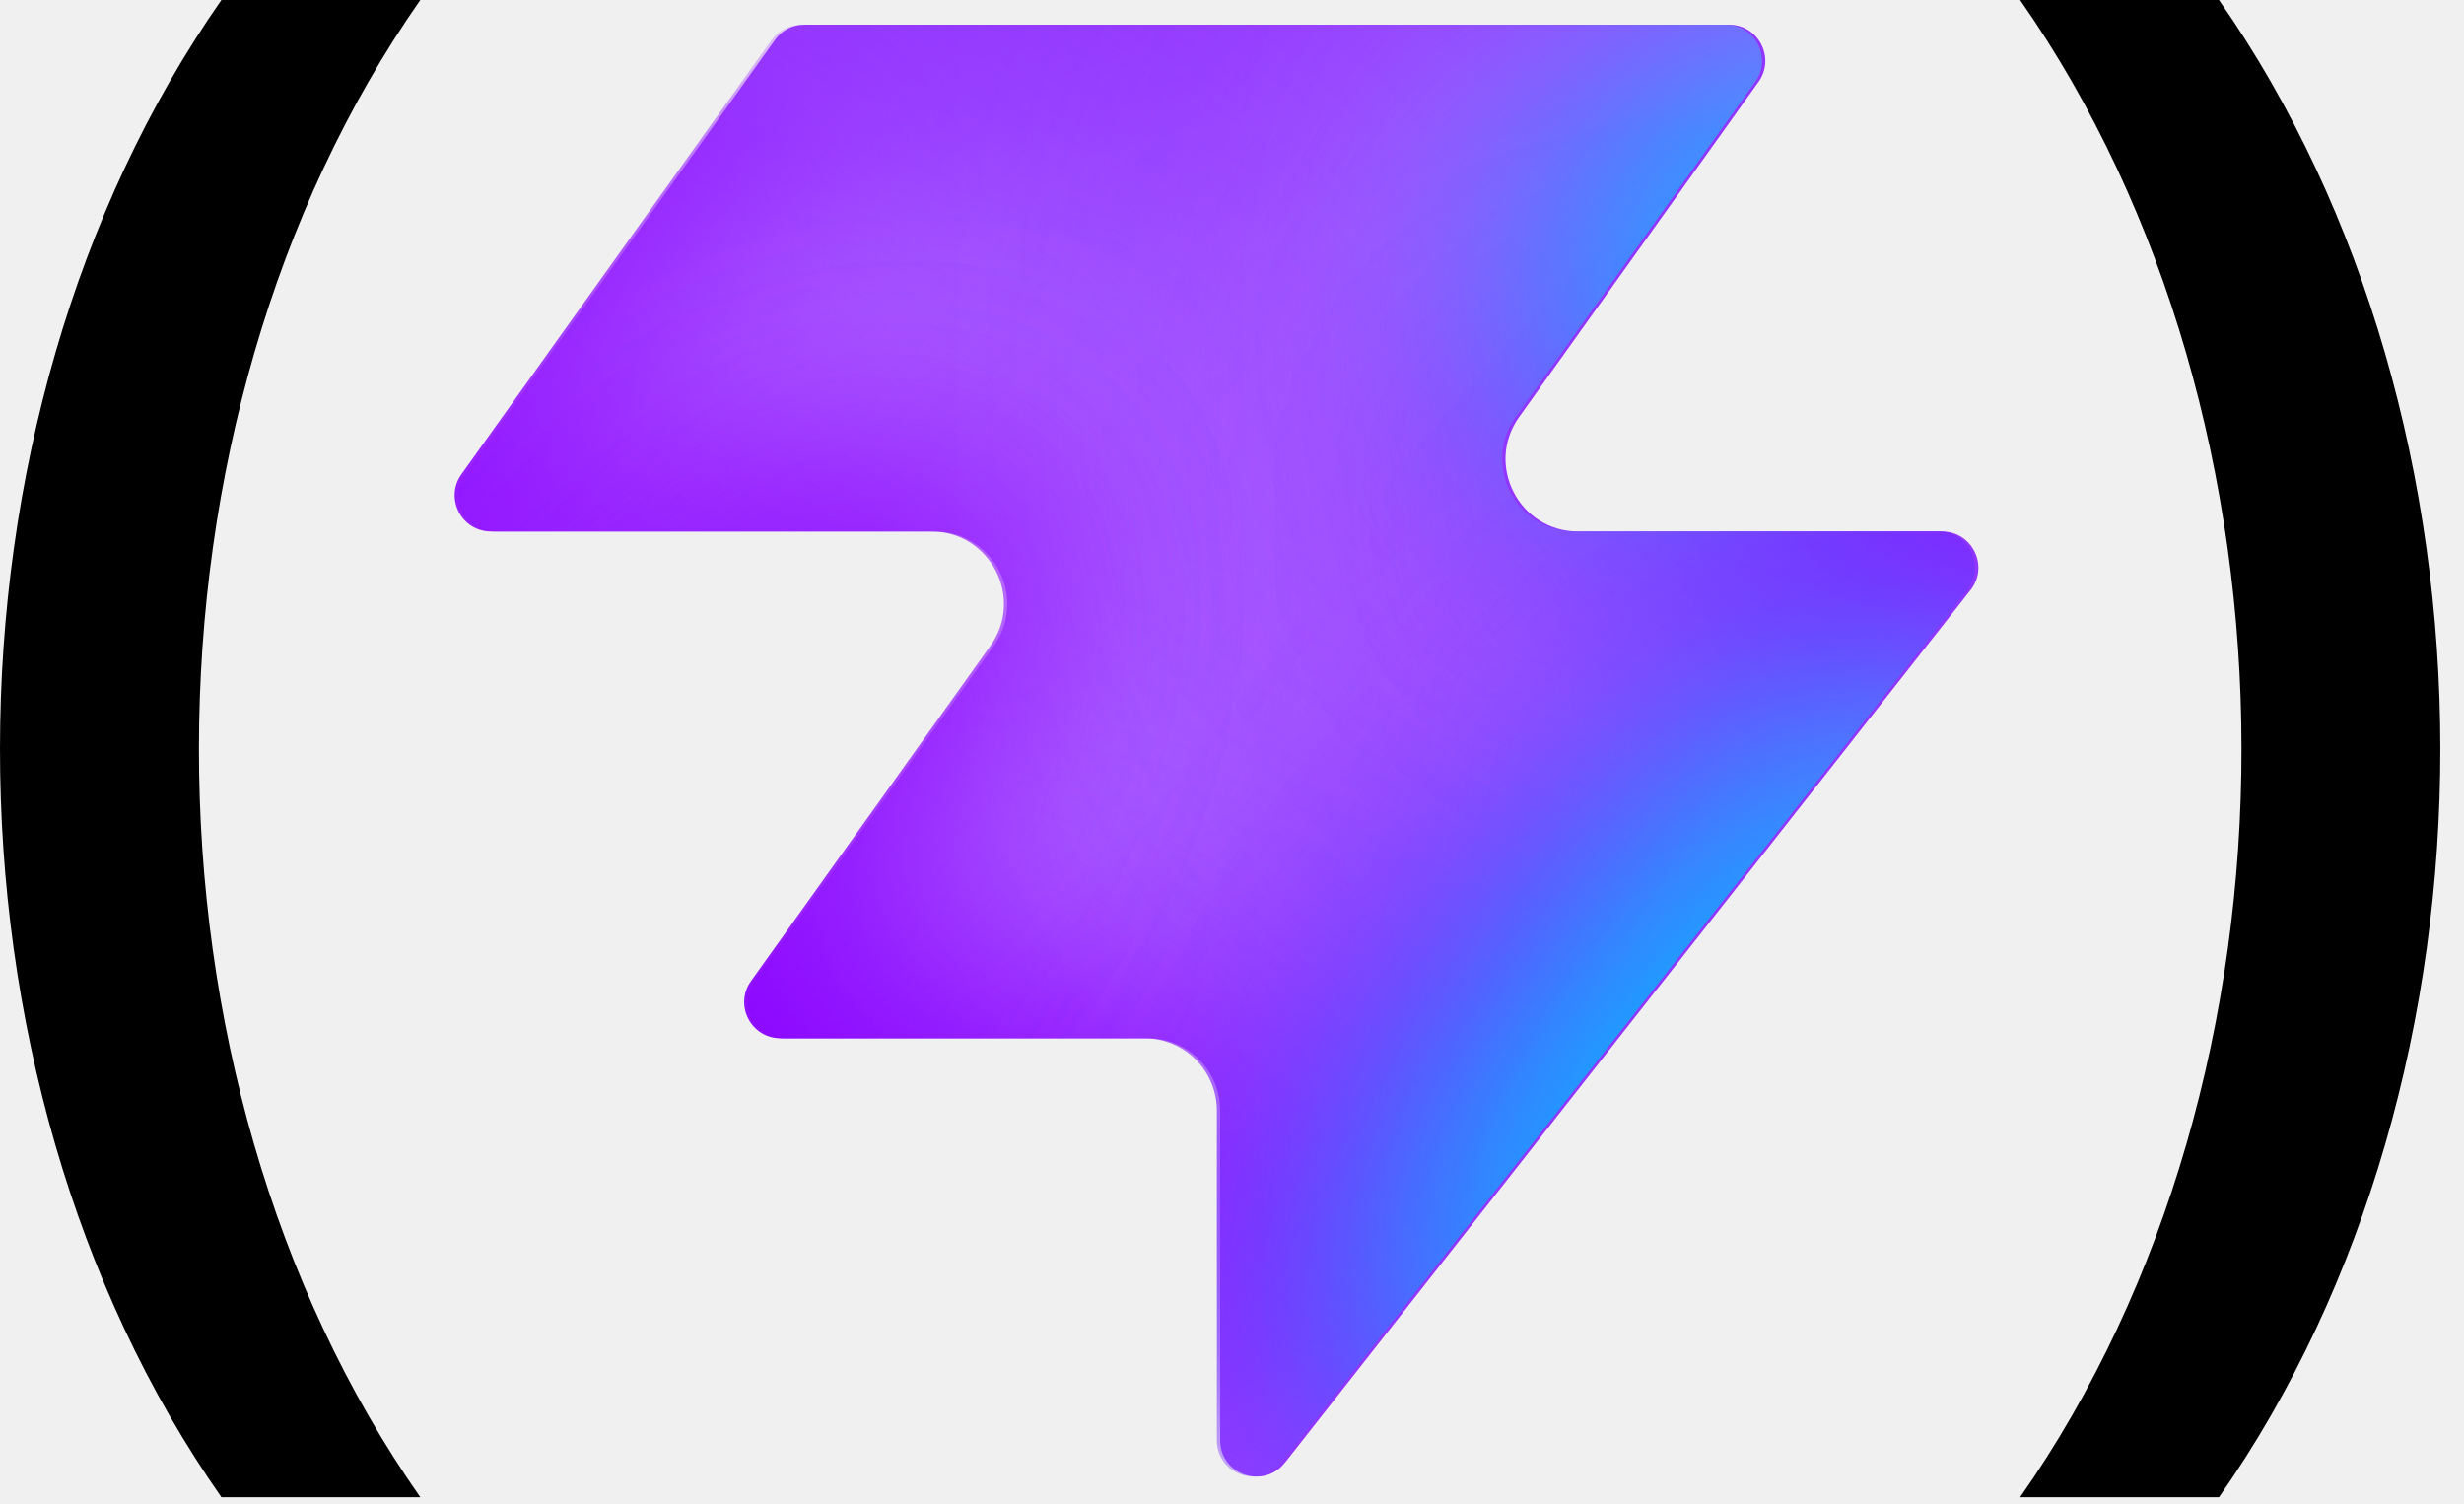
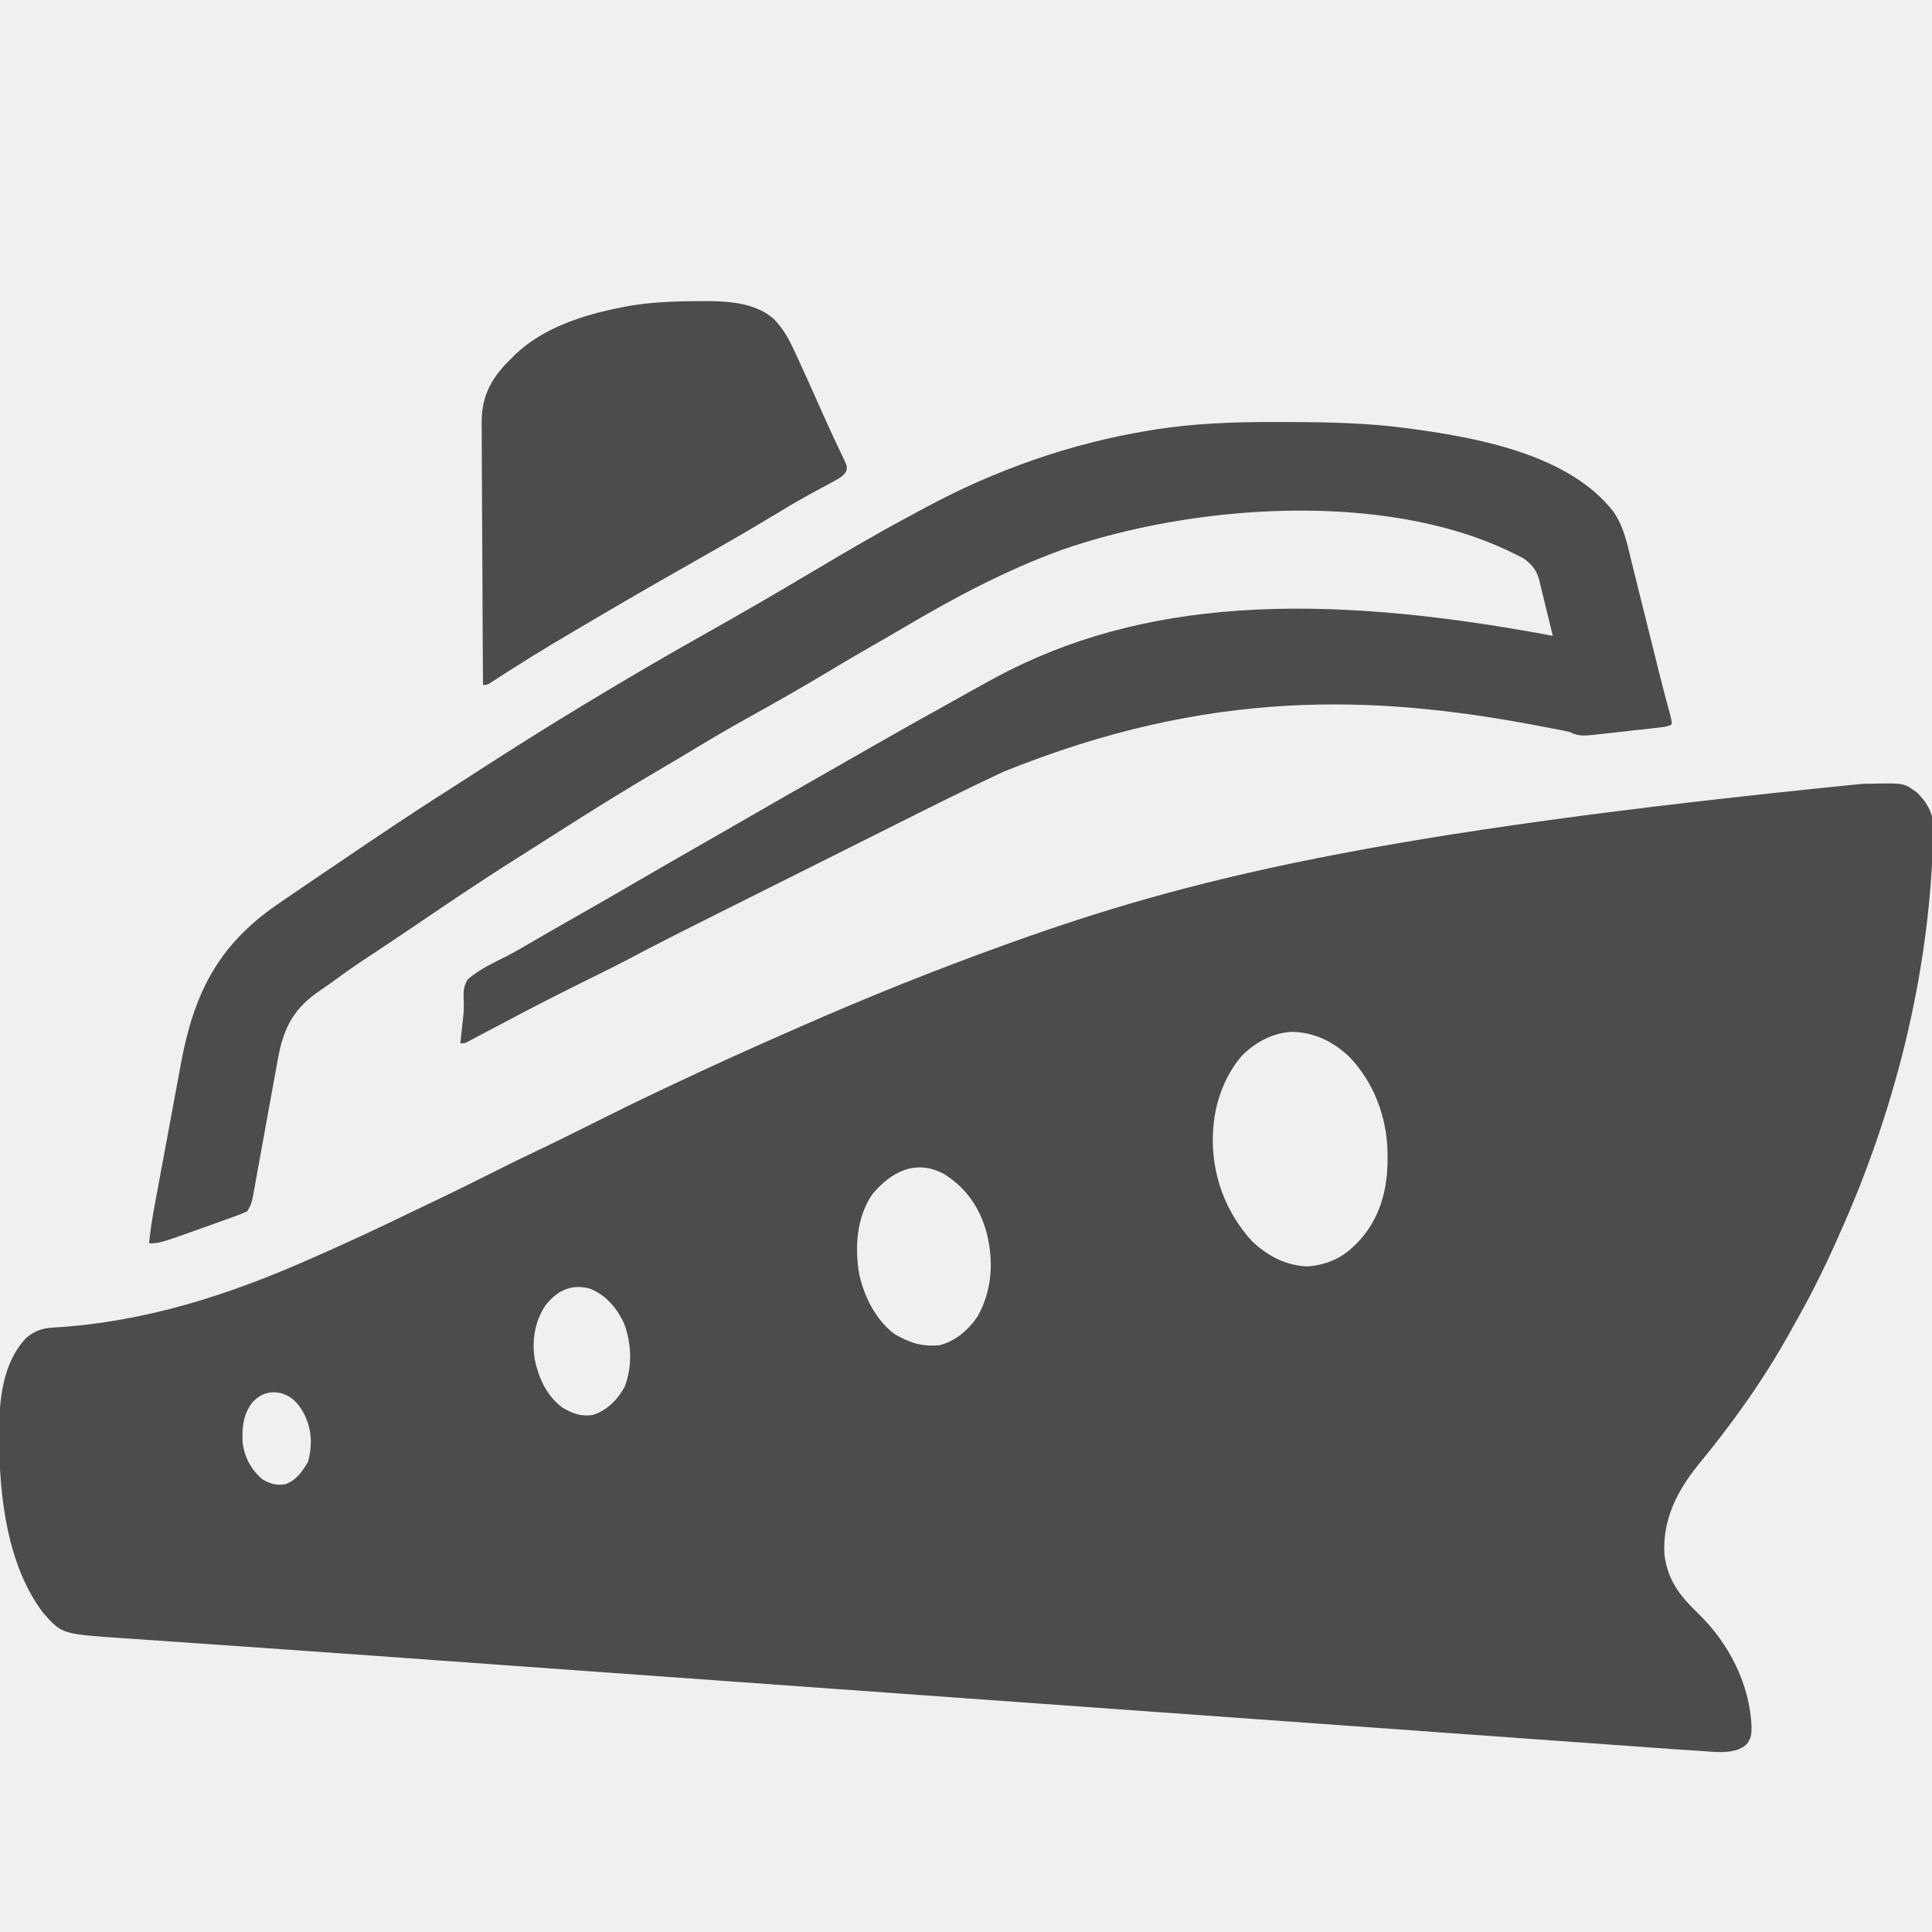
- <svg xmlns="http://www.w3.org/2000/svg" width="77" height="47" fill="none" aria-labelledby="vite-logo-title" viewBox="0 0 77 47">
-   <style>.parenthesis{fill:#000}@media (prefers-color-scheme:dark){.parenthesis{fill:#fff}}</style>
-   <path fill="#9135ff" d="M40.151 45.71c-.663.844-2.02.374-2.02-.699V34.708a2.26 2.26 0 0 0-2.262-2.262H24.493c-.92 0-1.457-1.04-.92-1.788l7.479-10.471c1.07-1.498 0-3.578-1.842-3.578H15.443c-.92 0-1.456-1.04-.92-1.788l9.696-13.576c.213-.297.556-.474.92-.474h28.894c.92 0 1.456 1.04.92 1.788l-7.48 10.472c-1.07 1.497 0 3.578 1.842 3.578h11.376c.944 0 1.474 1.087.89 1.83L40.153 45.712z" />
-   <mask id="a" width="48" height="47" x="14" y="0" maskUnits="userSpaceOnUse" style="mask-type:alpha">
-     <path fill="#000" d="M40.047 45.71c-.663.843-2.02.374-2.02-.699V34.708a2.26 2.26 0 0 0-2.262-2.262H24.389c-.92 0-1.457-1.04-.92-1.788l7.479-10.472c1.07-1.497 0-3.578-1.842-3.578H15.34c-.92 0-1.456-1.04-.92-1.788l9.696-13.575c.213-.297.556-.474.92-.474H53.93c.92 0 1.456 1.04.92 1.788L47.37 13.03c-1.07 1.498 0 3.578 1.842 3.578h11.376c.944 0 1.474 1.088.89 1.831L40.049 45.712z" />
-   </mask>
-   <g mask="url(#a)">
-     <g filter="url(#b)">
-       <ellipse cx="5.508" cy="14.704" fill="#eee6ff" rx="5.508" ry="14.704" transform="rotate(269.814 20.96 11.29)scale(-1 1)" />
-     </g>
-     <g filter="url(#c)">
-       <ellipse cx="10.399" cy="29.851" fill="#eee6ff" rx="10.399" ry="29.851" transform="rotate(89.814 -16.902 -8.275)scale(1 -1)" />
-     </g>
-     <g filter="url(#d)">
-       <ellipse cx="5.508" cy="30.487" fill="#8900ff" rx="5.508" ry="30.487" transform="rotate(89.814 -19.197 -7.127)scale(1 -1)" />
-     </g>
-     <g filter="url(#e)">
-       <ellipse cx="5.508" cy="30.599" fill="#8900ff" rx="5.508" ry="30.599" transform="rotate(89.814 -25.928 4.177)scale(1 -1)" />
-     </g>
-     <g filter="url(#f)">
-       <ellipse cx="5.508" cy="30.599" fill="#8900ff" rx="5.508" ry="30.599" transform="rotate(89.814 -25.738 5.52)scale(1 -1)" />
-     </g>
-     <g filter="url(#g)">
-       <ellipse cx="14.072" cy="22.078" fill="#eee6ff" rx="14.072" ry="22.078" transform="rotate(93.35 31.245 55.578)scale(-1 1)" />
-     </g>
-     <g filter="url(#h)">
-       <ellipse cx="3.47" cy="21.501" fill="#8900ff" rx="3.47" ry="21.501" transform="rotate(89.009 35.419 55.202)scale(-1 1)" />
-     </g>
-     <g filter="url(#i)">
-       <ellipse cx="3.47" cy="21.501" fill="#8900ff" rx="3.47" ry="21.501" transform="rotate(89.009 35.419 55.202)scale(-1 1)" />
-     </g>
-     <g filter="url(#j)">
-       <ellipse cx="14.592" cy="9.743" fill="#8900ff" rx="4.407" ry="29.108" transform="rotate(39.51 14.592 9.743)" />
-     </g>
-     <g filter="url(#k)">
-       <ellipse cx="61.728" cy="-5.321" fill="#8900ff" rx="4.407" ry="29.108" transform="rotate(37.892 61.728 -5.32)" />
-     </g>
-     <g filter="url(#l)">
-       <ellipse cx="55.618" cy="7.104" fill="#00c2ff" rx="5.971" ry="9.665" transform="rotate(37.892 55.618 7.104)" />
-     </g>
-     <g filter="url(#m)">
-       <ellipse cx="12.326" cy="39.103" fill="#8900ff" rx="4.407" ry="29.108" transform="rotate(37.892 12.326 39.103)" />
-     </g>
-     <g filter="url(#n)">
-       <ellipse cx="12.326" cy="39.103" fill="#8900ff" rx="4.407" ry="29.108" transform="rotate(37.892 12.326 39.103)" />
-     </g>
-     <g filter="url(#o)">
-       <ellipse cx="49.857" cy="30.678" fill="#8900ff" rx="4.407" ry="29.108" transform="rotate(37.892 49.857 30.678)" />
-     </g>
-     <g filter="url(#p)">
-       <ellipse cx="52.623" cy="33.171" fill="#00c2ff" rx="5.971" ry="15.297" transform="rotate(37.892 52.623 33.17)" />
-     </g>
-   </g>
-   <path d="M6.919 0c-9.198 13.166-9.252 33.575 0 46.789h6.215c-9.25-13.214-9.196-33.623 0-46.789zm62.424 0h-6.215c9.198 13.166 9.252 33.575 0 46.789h6.215c9.25-13.214 9.196-33.623 0-46.789" class="parenthesis" />
-   <defs>
-     <filter id="b" width="60.045" height="41.654" x="-5.564" y="16.92" color-interpolation-filters="sRGB" filterUnits="userSpaceOnUse">
-       <feFlood flood-opacity="0" result="BackgroundImageFix" />
-       <feBlend in="SourceGraphic" in2="BackgroundImageFix" result="shape" />
-       <feGaussianBlur result="effect1_foregroundBlur_2002_17286" stdDeviation="7.659" />
-     </filter>
-     <filter id="c" width="90.34" height="51.437" x="-40.407" y="-6.762" color-interpolation-filters="sRGB" filterUnits="userSpaceOnUse">
-       <feFlood flood-opacity="0" result="BackgroundImageFix" />
-       <feBlend in="SourceGraphic" in2="BackgroundImageFix" result="shape" />
-       <feGaussianBlur result="effect1_foregroundBlur_2002_17286" stdDeviation="7.659" />
-     </filter>
-     <filter id="d" width="79.355" height="29.4" x="-35.435" y="2.801" color-interpolation-filters="sRGB" filterUnits="userSpaceOnUse">
-       <feFlood flood-opacity="0" result="BackgroundImageFix" />
-       <feBlend in="SourceGraphic" in2="BackgroundImageFix" result="shape" />
-       <feGaussianBlur result="effect1_foregroundBlur_2002_17286" stdDeviation="4.596" />
-     </filter>
-     <filter id="e" width="79.579" height="29.4" x="-30.84" y="20.8" color-interpolation-filters="sRGB" filterUnits="userSpaceOnUse">
-       <feFlood flood-opacity="0" result="BackgroundImageFix" />
-       <feBlend in="SourceGraphic" in2="BackgroundImageFix" result="shape" />
-       <feGaussianBlur result="effect1_foregroundBlur_2002_17286" stdDeviation="4.596" />
-     </filter>
-     <filter id="f" width="79.579" height="29.4" x="-29.307" y="21.949" color-interpolation-filters="sRGB" filterUnits="userSpaceOnUse">
-       <feFlood flood-opacity="0" result="BackgroundImageFix" />
-       <feBlend in="SourceGraphic" in2="BackgroundImageFix" result="shape" />
-       <feGaussianBlur result="effect1_foregroundBlur_2002_17286" stdDeviation="4.596" />
-     </filter>
-     <filter id="g" width="74.749" height="58.852" x="29.961" y="-17.13" color-interpolation-filters="sRGB" filterUnits="userSpaceOnUse">
-       <feFlood flood-opacity="0" result="BackgroundImageFix" />
-       <feBlend in="SourceGraphic" in2="BackgroundImageFix" result="shape" />
-       <feGaussianBlur result="effect1_foregroundBlur_2002_17286" stdDeviation="7.659" />
-     </filter>
-     <filter id="h" width="61.377" height="25.362" x="37.754" y="3.055" color-interpolation-filters="sRGB" filterUnits="userSpaceOnUse">
-       <feFlood flood-opacity="0" result="BackgroundImageFix" />
-       <feBlend in="SourceGraphic" in2="BackgroundImageFix" result="shape" />
-       <feGaussianBlur result="effect1_foregroundBlur_2002_17286" stdDeviation="4.596" />
-     </filter>
-     <filter id="i" width="61.377" height="25.362" x="37.754" y="3.055" color-interpolation-filters="sRGB" filterUnits="userSpaceOnUse">
-       <feFlood flood-opacity="0" result="BackgroundImageFix" />
-       <feBlend in="SourceGraphic" in2="BackgroundImageFix" result="shape" />
-       <feGaussianBlur result="effect1_foregroundBlur_2002_17286" stdDeviation="4.596" />
-     </filter>
-     <filter id="j" width="56.045" height="63.649" x="-13.43" y="-22.082" color-interpolation-filters="sRGB" filterUnits="userSpaceOnUse">
-       <feFlood flood-opacity="0" result="BackgroundImageFix" />
-       <feBlend in="SourceGraphic" in2="BackgroundImageFix" result="shape" />
-       <feGaussianBlur result="effect1_foregroundBlur_2002_17286" stdDeviation="4.596" />
-     </filter>
-     <filter id="k" width="54.814" height="64.646" x="34.321" y="-37.644" color-interpolation-filters="sRGB" filterUnits="userSpaceOnUse">
-       <feFlood flood-opacity="0" result="BackgroundImageFix" />
-       <feBlend in="SourceGraphic" in2="BackgroundImageFix" result="shape" />
-       <feGaussianBlur result="effect1_foregroundBlur_2002_17286" stdDeviation="4.596" />
-     </filter>
-     <filter id="l" width="33.541" height="35.313" x="38.847" y="-10.552" color-interpolation-filters="sRGB" filterUnits="userSpaceOnUse">
-       <feFlood flood-opacity="0" result="BackgroundImageFix" />
-       <feBlend in="SourceGraphic" in2="BackgroundImageFix" result="shape" />
-       <feGaussianBlur result="effect1_foregroundBlur_2002_17286" stdDeviation="4.596" />
-     </filter>
-     <filter id="m" width="54.814" height="64.646" x="-15.081" y="6.78" color-interpolation-filters="sRGB" filterUnits="userSpaceOnUse">
-       <feFlood flood-opacity="0" result="BackgroundImageFix" />
-       <feBlend in="SourceGraphic" in2="BackgroundImageFix" result="shape" />
-       <feGaussianBlur result="effect1_foregroundBlur_2002_17286" stdDeviation="4.596" />
-     </filter>
-     <filter id="n" width="54.814" height="64.646" x="-15.081" y="6.78" color-interpolation-filters="sRGB" filterUnits="userSpaceOnUse">
-       <feFlood flood-opacity="0" result="BackgroundImageFix" />
-       <feBlend in="SourceGraphic" in2="BackgroundImageFix" result="shape" />
-       <feGaussianBlur result="effect1_foregroundBlur_2002_17286" stdDeviation="4.596" />
-     </filter>
-     <filter id="o" width="54.814" height="64.646" x="22.45" y="-1.645" color-interpolation-filters="sRGB" filterUnits="userSpaceOnUse">
-       <feFlood flood-opacity="0" result="BackgroundImageFix" />
-       <feBlend in="SourceGraphic" in2="BackgroundImageFix" result="shape" />
-       <feGaussianBlur result="effect1_foregroundBlur_2002_17286" stdDeviation="4.596" />
-     </filter>
-     <filter id="p" width="39.409" height="43.623" x="32.919" y="11.36" color-interpolation-filters="sRGB" filterUnits="userSpaceOnUse">
-       <feFlood flood-opacity="0" result="BackgroundImageFix" />
-       <feBlend in="SourceGraphic" in2="BackgroundImageFix" result="shape" />
-       <feGaussianBlur result="effect1_foregroundBlur_2002_17286" stdDeviation="4.596" />
-     </filter>
-   </defs>
+ <svg xmlns="http://www.w3.org/2000/svg" version="1.1" width="1024" height="1024">
+   <path d="M0 0 C1.79 -0.02 3.58 -0.06 5.37 -0.1 C22.18 -0.46 22.18 -0.46 29.06 4.59 C34.15 9.57 37.23 14.7 37.73 21.88 C37.72 23.83 37.68 25.77 37.6 27.72 C37.58 28.79 37.55 29.86 37.53 30.97 C35.41 101.72 17.05 174.15 -11.96 238.53 C-12.68 240.14 -12.68 240.14 -13.41 241.79 C-19.83 256.23 -26.76 270.27 -34.55 284.02 C-35.87 286.36 -37.17 288.71 -38.46 291.06 C-52.28 315.9 -68.91 339.15 -86.97 361.05 C-98.24 375.07 -105.88 390.15 -104.78 408.54 C-103.04 422.19 -96.53 430.41 -86.93 439.67 C-70.69 455.36 -59.44 477.14 -58.59 500.03 C-58.61 503.87 -58.88 506.16 -61.34 509.15 C-67.93 515.12 -79.71 512.78 -88.14 512.38 C-96.24 511.91 -104.34 511.32 -112.44 510.73 C-116.14 510.46 -119.84 510.19 -123.55 509.93 C-130.02 509.47 -136.49 509 -142.97 508.53 C-152.6 507.84 -162.23 507.15 -171.86 506.46 C-188.09 505.3 -204.33 504.13 -220.56 502.96 C-236.7 501.79 -252.84 500.63 -268.98 499.47 C-269.99 499.4 -271 499.33 -272.04 499.25 C-277.16 498.89 -282.28 498.52 -287.41 498.15 C-323.72 495.55 -360.04 492.94 -396.35 490.32 C-431.34 487.8 -466.33 485.29 -501.32 482.78 C-502.39 482.7 -503.46 482.62 -504.57 482.54 C-518.55 481.54 -532.53 480.53 -546.51 479.53 C-564.49 478.24 -582.46 476.95 -600.44 475.66 C-602.52 475.51 -604.61 475.36 -606.69 475.21 C-634.85 473.19 -663.01 471.16 -691.16 469.14 C-697.86 468.66 -704.55 468.18 -711.24 467.69 C-712.17 467.63 -713.11 467.56 -714.07 467.49 C-717.81 467.22 -721.55 466.95 -725.29 466.68 C-735.27 465.97 -745.25 465.25 -755.24 464.53 C-765.59 463.78 -775.95 463.04 -786.31 462.29 C-787.13 462.23 -787.96 462.17 -788.82 462.11 C-811.27 460.5 -833.74 458.91 -856.2 457.35 C-860.34 457.06 -864.48 456.77 -868.62 456.48 C-871.27 456.29 -873.91 456.11 -876.55 455.93 C-877.83 455.84 -879.1 455.75 -880.41 455.66 C-887.7 455.15 -894.99 454.65 -902.28 454.15 C-906.63 453.85 -910.97 453.55 -915.32 453.25 C-917.28 453.11 -919.25 452.98 -921.22 452.84 C-954.12 450.64 -954.12 450.64 -963.96 439.53 C-983.12 414.45 -987.29 377.89 -987.4 347.4 C-987.41 346.63 -987.41 345.86 -987.42 345.06 C-987.51 327.26 -985.89 307.08 -972.96 293.53 C-968.41 289.74 -964.24 288.44 -958.39 288.13 C-910.23 285.32 -865.82 270.97 -821.96 251.53 C-820.81 251.02 -819.66 250.51 -818.47 249.99 C-801.85 242.68 -785.43 235 -769.1 227.05 C-765.22 225.17 -761.32 223.32 -757.43 221.47 C-746.89 216.47 -736.44 211.29 -726.02 206.05 C-717.91 201.98 -709.78 197.97 -701.59 194.09 C-692.31 189.7 -683.13 185.13 -673.96 180.53 C-662.06 174.55 -650.11 168.67 -638.06 162.99 C-635.24 161.66 -632.42 160.32 -629.6 158.98 C-609.63 149.51 -589.5 140.42 -569.26 131.53 C-566.97 130.53 -564.69 129.53 -562.41 128.52 C-527.08 112.97 -491.29 98.61 -454.96 85.53 C-454.18 85.25 -453.4 84.96 -452.59 84.67 C-358.07 50.68 -260.3 25.94 0 0 Z M-329.15 144.53 C-338.24 155.46 -343.17 169.42 -343.96 183.53 C-344.02 184.32 -344.07 185.12 -344.12 185.93 C-344.85 206.85 -337.58 226.65 -323.62 242.13 C-315.5 250.02 -305.47 255.35 -294.01 255.76 C-284.79 255.06 -276.65 251.9 -269.96 245.53 C-269.21 244.82 -268.46 244.11 -267.69 243.38 C-255.69 231.08 -251.36 215.05 -251.53 198.22 C-251.53 197.12 -251.54 196.03 -251.55 194.9 C-251.95 176.4 -258.9 157.94 -271.96 144.53 C-280.51 136.51 -290.04 131.86 -301.83 131.4 C-312.37 131.83 -321.9 137.01 -329.15 144.53 Z M-524.56 217.44 C-532.97 229.59 -533.98 245.65 -531.57 259.86 C-528.89 271.87 -522.91 283.93 -512.96 291.53 C-504.96 296.22 -498.28 298.4 -488.96 297.53 C-480.33 295.23 -473.62 289.41 -468.71 282.09 C-460.98 268.19 -460.19 252.38 -464.2 237.27 C-467.94 224.2 -475.11 213.85 -486.84 206.64 C-501.76 198.79 -514.64 205.61 -524.56 217.44 Z M-697.96 276.53 C-703.61 285.16 -705.19 295.38 -703.46 305.45 C-701.22 315.49 -697.26 324.12 -688.96 330.53 C-683.79 333.63 -679.05 335.41 -672.96 334.53 C-665.3 332.19 -659.55 326.39 -655.83 319.4 C-651.78 308.73 -652.25 297.18 -655.96 286.53 C-659.74 278.13 -665.47 271.12 -674.15 267.59 C-684.17 264.8 -691.66 268.53 -697.96 276.53 Z M-852.96 327.53 C-858.12 334.05 -858.68 340.86 -858.38 348.97 C-857.47 356.73 -853.94 363.42 -847.96 368.53 C-844.07 370.94 -840.45 371.94 -835.9 371.22 C-830.05 369.37 -826.55 364.27 -823.59 359.15 C-821.22 349.21 -821.7 341.2 -826.71 332.22 C-829.76 327.48 -832.52 324.55 -838.06 322.9 C-844.26 321.71 -848.46 323.13 -852.96 327.53 Z " fill="#4C4C4C" transform="translate(986.9633,415.4723)" />
+   <path d="M0 0 C2.16 0.01 4.33 0.01 6.49 0.01 C27.92 0.05 49.18 0.44 70.45 3.32 C71.73 3.49 73.02 3.66 74.34 3.84 C109.3 8.69 156.13 17.63 179.45 47.32 C185.25 55.5 187.02 65.12 189.35 74.69 C189.8 76.49 190.26 78.29 190.71 80.09 C191.9 84.83 193.07 89.57 194.23 94.3 C195.41 99.07 196.6 103.82 197.79 108.58 C199.13 113.97 200.48 119.35 201.81 124.74 C202.22 126.39 202.62 128.04 203.03 129.68 C203.23 130.48 203.42 131.27 203.63 132.08 C205.32 138.87 207.1 145.63 208.92 152.39 C210.45 158.1 210.45 158.1 210.45 160.32 C208.19 161.45 206.49 161.64 203.99 161.92 C202.6 162.08 202.6 162.08 201.18 162.24 C200.18 162.36 199.18 162.47 198.15 162.58 C197.12 162.69 196.09 162.81 195.03 162.93 C192.85 163.17 190.67 163.4 188.49 163.64 C185.16 164 181.83 164.38 178.5 164.77 C176.38 165 174.26 165.23 172.15 165.45 C171.15 165.57 170.15 165.69 169.13 165.81 C164.24 166.32 160.94 166.57 156.45 164.32 C154 163.75 151.57 163.23 149.1 162.77 C148.38 162.63 147.66 162.49 146.92 162.35 C144.55 161.89 142.19 161.45 139.82 161.01 C139 160.85 138.19 160.7 137.34 160.54 C53.02 144.77 -34.23 140.96 -143.96 185.47 C-144.68 185.81 -145.41 186.15 -146.15 186.5 C-163.73 194.79 -181.12 203.46 -198.49 212.17 C-202.94 214.4 -207.38 216.62 -211.83 218.84 C-219.27 222.56 -226.71 226.28 -234.14 230.01 C-242.68 234.29 -251.22 238.56 -259.77 242.83 C-268.97 247.43 -278.18 252.04 -287.38 256.65 C-289.99 257.95 -292.6 259.26 -295.21 260.56 C-311.49 268.71 -327.76 276.85 -343.83 285.41 C-347.83 287.52 -351.88 289.53 -355.93 291.54 C-357.22 292.18 -357.22 292.18 -358.53 292.83 C-362.09 294.61 -365.66 296.37 -369.22 298.14 C-381.05 304.02 -392.81 310.02 -404.48 316.22 C-409.35 318.8 -414.23 321.37 -419.12 323.94 C-420.11 324.47 -421.1 325 -422.13 325.54 C-423.07 326.04 -424.02 326.53 -424.99 327.04 C-425.83 327.48 -426.66 327.92 -427.52 328.38 C-429.55 329.32 -429.55 329.32 -431.55 329.32 C-431.43 328.12 -431.31 326.92 -431.19 325.69 C-431.11 324.91 -431.03 324.13 -430.95 323.32 C-430.77 321.59 -430.57 319.86 -430.36 318.14 C-429.87 314.09 -429.47 310.28 -429.82 306.21 C-429.94 302.05 -429.89 298.8 -427.55 295.32 C-421.52 290.07 -414.07 286.68 -406.98 283.09 C-401.47 280.24 -396.15 277.08 -390.8 273.94 C-388.62 272.68 -386.44 271.43 -384.26 270.17 C-382.62 269.23 -382.62 269.23 -380.94 268.26 C-374.52 264.58 -368.08 260.91 -361.65 257.24 C-353.59 252.64 -345.56 248 -337.55 243.32 C-327.78 237.6 -317.95 231.96 -308.12 226.35 C-300.25 221.86 -292.39 217.35 -284.55 212.82 C-271.98 205.55 -259.37 198.34 -246.75 191.14 C-243.02 189.01 -239.29 186.88 -235.55 184.75 C-233.89 183.79 -232.22 182.84 -230.55 181.89 C-225.69 179.11 -220.84 176.33 -215.98 173.55 C-200.9 164.9 -185.75 156.38 -170.53 147.97 C-167.83 146.47 -165.12 144.96 -162.42 143.44 C-158.15 141.04 -153.86 138.66 -149.55 136.32 C-148.94 135.98 -148.32 135.65 -147.68 135.3 C-70.72 93.99 21.42 89.61 147.45 113.32 C146.28 108.42 145.09 103.53 143.88 98.64 C143.47 96.98 143.07 95.31 142.67 93.65 C142.1 91.25 141.5 88.86 140.9 86.46 C140.65 85.35 140.65 85.35 140.39 84.22 C138.94 78.61 136.54 75.42 131.65 72.1 C131.1 71.82 130.55 71.54 129.99 71.26 C129.04 70.78 129.04 70.78 128.08 70.29 C127.09 69.81 127.09 69.81 126.07 69.32 C125.37 68.97 124.66 68.63 123.93 68.28 C56.46 36.23 -44.32 43.85 -112.71 67.74 C-142.45 78.5 -170.33 93.39 -197.47 109.5 C-202.99 112.75 -208.56 115.94 -214.12 119.13 C-220.79 122.97 -227.46 126.82 -234.05 130.82 C-249.2 139.99 -264.63 148.72 -280.12 157.32 C-291.84 163.84 -303.32 170.72 -314.8 177.66 C-318.57 179.93 -322.37 182.16 -326.18 184.38 C-343.19 194.34 -359.93 204.73 -376.55 215.32 C-378.28 216.42 -380.01 217.52 -381.74 218.61 C-385.44 220.96 -389.14 223.32 -392.83 225.67 C-396.54 228.04 -400.27 230.4 -403.99 232.74 C-422.61 244.5 -440.79 256.89 -459.02 269.23 C-467.06 274.67 -475.13 280.06 -483.24 285.4 C-488.6 288.95 -493.82 292.66 -499 296.46 C-501.12 298.01 -503.26 299.51 -505.44 300.97 C-519.19 310.26 -524.73 319.68 -527.98 336.06 C-528.63 339.51 -529.26 342.96 -529.88 346.42 C-530.38 349.25 -530.9 352.08 -531.42 354.91 C-532.51 360.9 -533.6 366.89 -534.68 372.88 C-535.94 379.86 -537.21 386.84 -538.48 393.81 C-538.99 396.6 -539.49 399.39 -539.99 402.17 C-540.3 403.87 -540.61 405.57 -540.92 407.27 C-541.06 408.05 -541.19 408.82 -541.33 409.62 C-541.98 413.1 -542.56 415.33 -544.55 418.32 C-547.22 419.57 -547.22 419.57 -550.61 420.81 C-551.22 421.03 -551.83 421.25 -552.45 421.49 C-554.44 422.21 -556.43 422.92 -558.43 423.63 C-559.79 424.12 -561.15 424.62 -562.52 425.11 C-590.96 435.32 -590.96 435.32 -596.55 435.32 C-595.89 428.72 -594.9 422.25 -593.68 415.73 C-593.5 414.71 -593.31 413.69 -593.12 412.64 C-592.5 409.29 -591.88 405.94 -591.26 402.6 C-590.82 400.25 -590.39 397.9 -589.95 395.55 C-589.04 390.64 -588.12 385.72 -587.21 380.8 C-586.04 374.54 -584.89 368.28 -583.73 362.02 C-582.84 357.17 -581.94 352.32 -581.03 347.47 C-580.6 345.16 -580.18 342.86 -579.75 340.55 C-573.02 303.81 -560.57 277.89 -529.15 256.11 C-528.29 255.52 -527.44 254.93 -526.55 254.32 C-525.7 253.73 -524.86 253.15 -523.98 252.55 C-518.51 248.78 -513 245.05 -507.49 241.33 C-502.99 238.29 -498.49 235.24 -493.99 232.19 C-474.81 219.19 -455.63 206.24 -436.03 193.89 C-432.23 191.48 -428.45 189.02 -424.68 186.57 C-384.73 160.65 -343.92 135.96 -302.41 112.61 C-283.14 101.78 -264.03 90.69 -245.03 79.38 C-227.91 69.21 -210.79 59.1 -193.21 49.74 C-190.49 48.28 -187.78 46.81 -185.07 45.34 C-148.15 25.45 -108.32 11.39 -66.93 4.57 C-65.13 4.27 -65.13 4.27 -63.29 3.97 C-42.23 0.68 -21.28 -0.06 0 0 Z " fill="#4C4C4C" transform="translate(675.5525,223.6819)" />
+   <path d="M0 0 C0.74 -0.01 1.49 -0.02 2.25 -0.02 C15.38 -0.13 31.55 0.31 41.6 9.98 C46.3 15.02 49.24 20.32 52.06 26.56 C52.52 27.55 52.98 28.53 53.45 29.54 C54.96 32.81 56.45 36.09 57.94 39.38 C58.47 40.56 59.01 41.74 59.56 42.95 C62.34 49.1 65.09 55.25 67.82 61.41 C69.78 65.81 71.77 70.18 73.83 74.52 C74.26 75.45 74.7 76.37 75.14 77.32 C75.94 79.02 76.75 80.71 77.57 82.39 C80.11 87.81 80.11 87.81 79.32 90.43 C77.56 92.91 75.83 93.86 73.15 95.3 C72.16 95.84 71.17 96.38 70.15 96.94 C69.07 97.52 67.99 98.09 66.88 98.69 C64.58 99.94 62.28 101.2 59.98 102.46 C59.4 102.79 58.81 103.11 58.2 103.44 C52.25 106.72 46.43 110.22 40.62 113.75 C31.86 119.06 23.03 124.24 14.12 129.31 C13.25 129.81 13.25 129.81 12.36 130.32 C9.41 132 6.46 133.67 3.5 135.35 C-15.09 145.9 -33.64 156.53 -52.06 167.38 C-52.99 167.92 -52.99 167.92 -53.94 168.48 C-69.16 177.44 -84.38 186.39 -99.25 195.93 C-100.19 196.53 -100.19 196.53 -101.14 197.14 C-102.52 198.03 -103.89 198.91 -105.26 199.8 C-105.98 200.26 -106.7 200.72 -107.44 201.2 C-108.08 201.61 -108.73 202.03 -109.4 202.46 C-111.06 203.38 -111.06 203.38 -113.06 203.38 C-113.2 183.89 -113.31 164.41 -113.37 144.93 C-113.4 135.89 -113.45 126.84 -113.52 117.79 C-113.58 109.91 -113.61 102.02 -113.63 94.13 C-113.63 89.95 -113.65 85.78 -113.7 81.61 C-113.74 77.67 -113.75 73.74 -113.74 69.8 C-113.74 68.36 -113.75 66.93 -113.78 65.49 C-113.99 51.84 -109.81 42.47 -100.4 32.68 C-99.63 31.92 -98.86 31.16 -98.06 30.38 C-97.37 29.68 -96.69 28.98 -95.98 28.26 C-81.16 14.11 -59.8 7.24 -40.06 3.38 C-39.31 3.23 -38.56 3.08 -37.79 2.92 C-25.24 0.54 -12.74 0.07 0 0 Z " fill="#4C4C4C" transform="translate(369.0625,159.625)" />
</svg>
